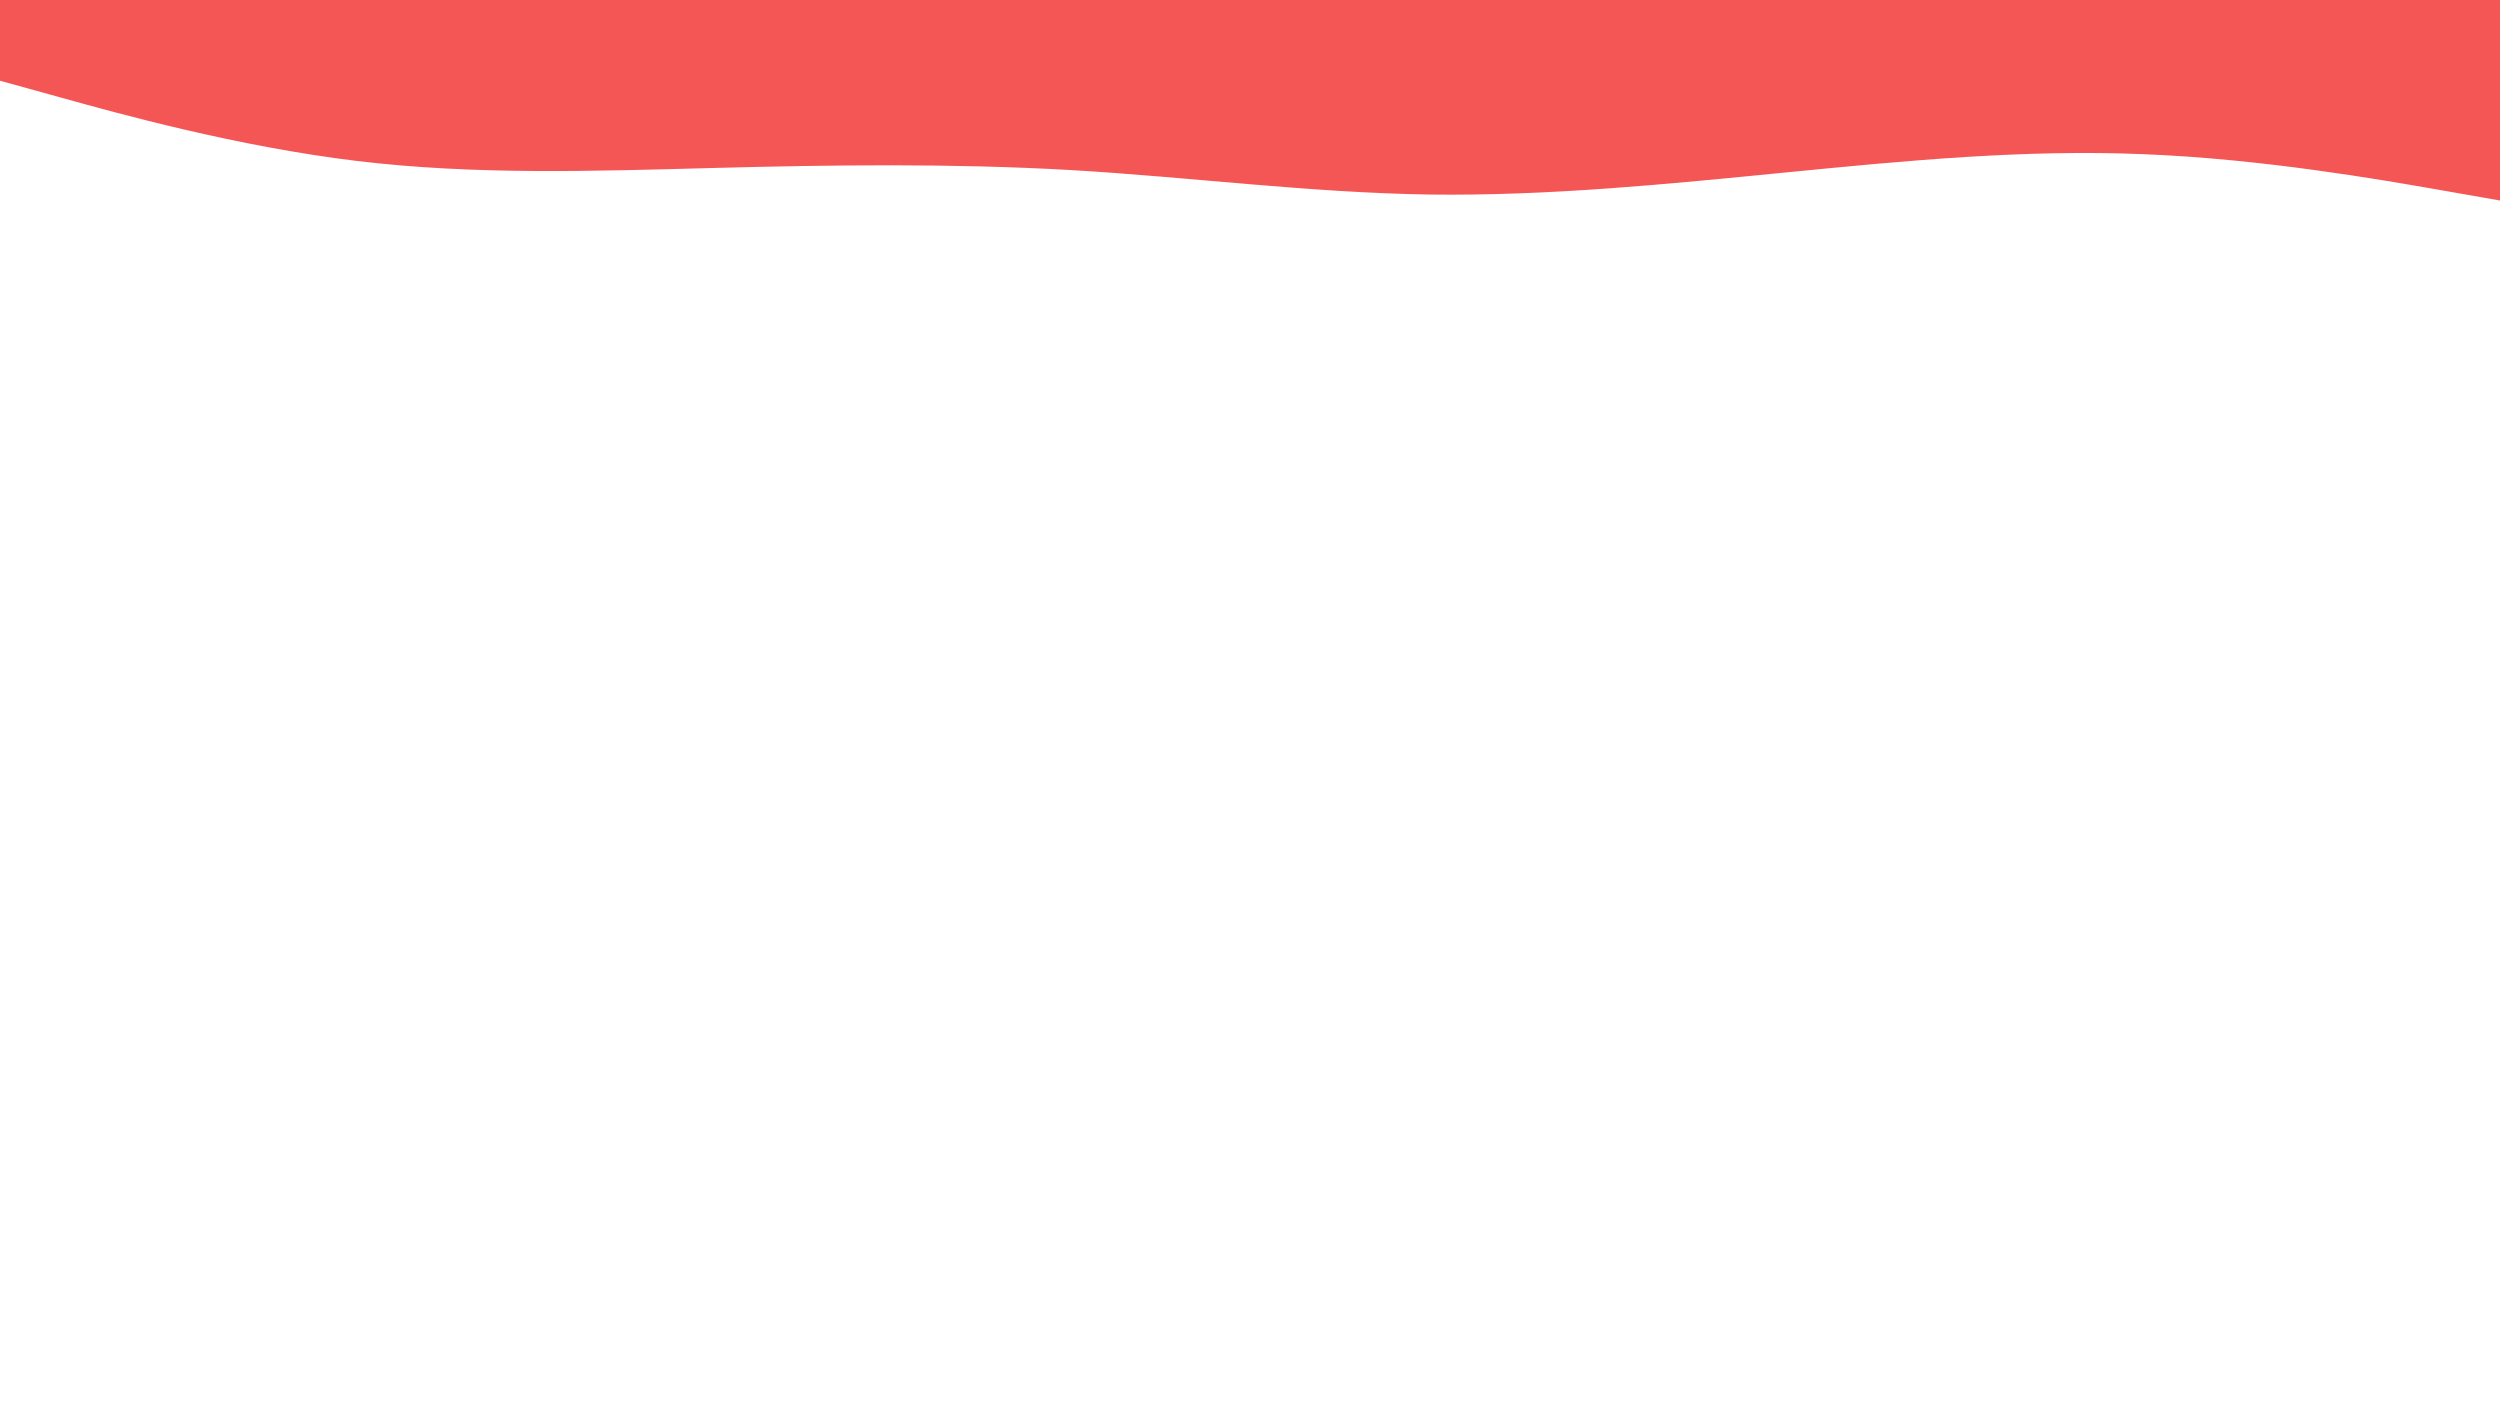
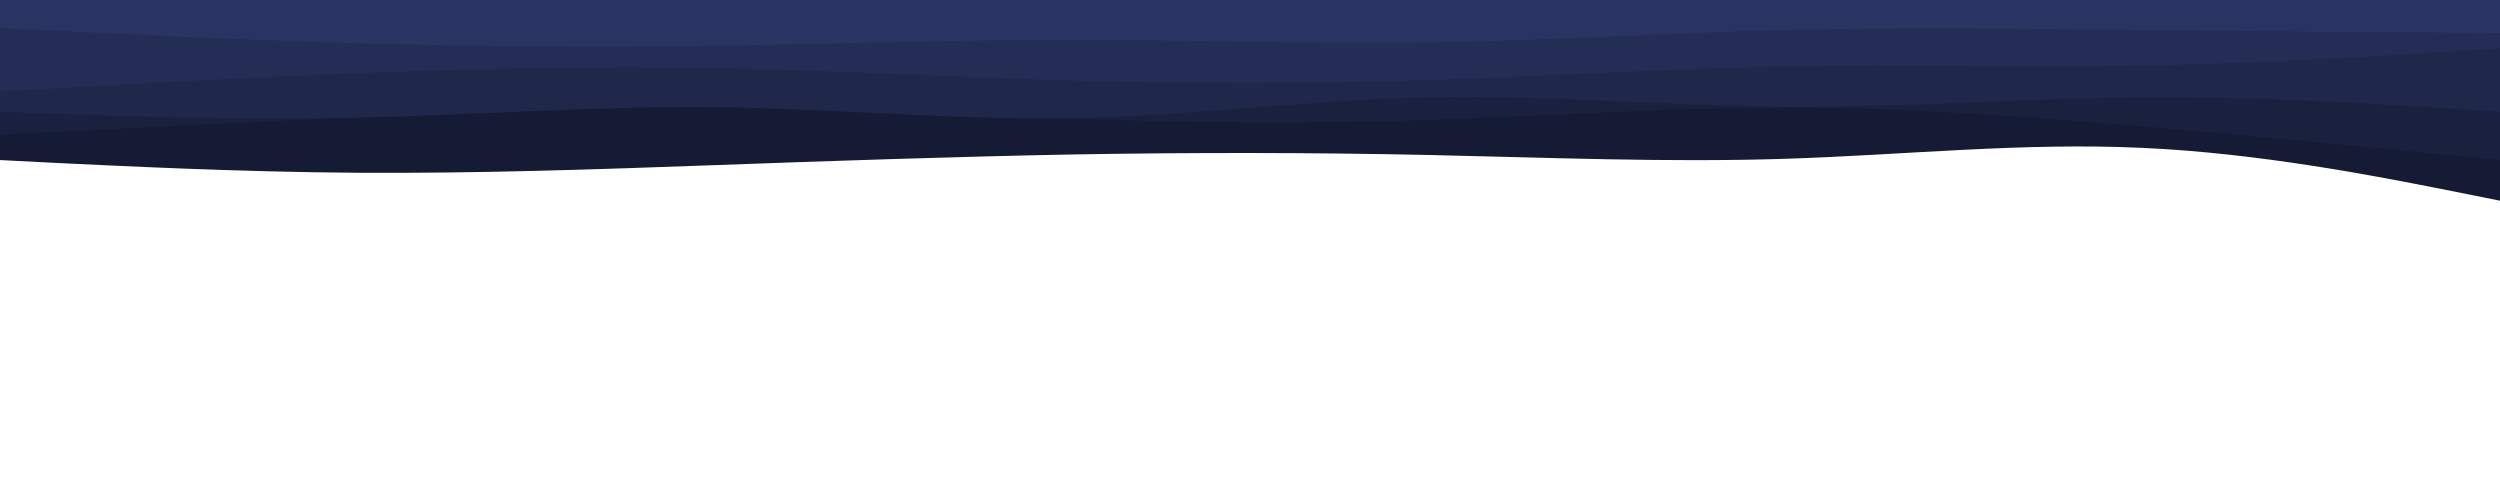
- <svg xmlns="http://www.w3.org/2000/svg" id="visual" viewBox="0 0 960 540" width="960" height="540" version="1.1">
-   <path d="M0 31L22.8 37.3C45.7 43.7 91.3 56.3 137 61.8C182.7 67.3 228.3 65.7 274 64.5C319.7 63.3 365.3 62.7 411.2 65.3C457 68 503 74 548.8 74.7C594.7 75.3 640.3 70.7 686 66.2C731.7 61.7 777.3 57.3 823 59.2C868.7 61 914.3 69 937.2 73L960 77L960 0L937.2 0C914.3 0 868.7 0 823 0C777.3 0 731.7 0 686 0C640.3 0 594.7 0 548.8 0C503 0 457 0 411.2 0C365.3 0 319.7 0 274 0C228.3 0 182.7 0 137 0C91.3 0 45.7 0 22.8 0L0 0Z" fill="#f45656" stroke-linecap="round" stroke-linejoin="miter" />
+ <svg xmlns="http://www.w3.org/2000/svg" id="visual" viewBox="0 0 984 196" width="984" height="196" version="1.1">
+   <path d="M0 63L23.5 64.2C47 65.3 94 67.7 140.8 68C187.7 68.3 234.3 66.7 281.2 65C328 63.3 375 61.7 421.8 60.8C468.7 60 515.3 60 562.2 61C609 62 656 64 702.8 62.5C749.7 61 796.3 56 843.2 58.2C890 60.3 937 69.7 960.5 74.3L984 79L984 0L960.5 0C937 0 890 0 843.2 0C796.3 0 749.7 0 702.8 0C656 0 609 0 562.2 0C515.3 0 468.7 0 421.8 0C375 0 328 0 281.2 0C234.3 0 187.7 0 140.8 0C94 0 47 0 23.5 0L0 0Z" fill="#151b34" />
+   <path d="M0 53L23.5 51.8C47 50.7 94 48.3 140.8 46C187.7 43.7 234.3 41.3 281.2 41.7C328 42 375 45 421.8 46.7C468.7 48.3 515.3 48.7 562.2 47.2C609 45.7 656 42.3 702.8 42.3C749.7 42.3 796.3 45.7 843.2 49.7C890 53.7 937 58.3 960.5 60.7L984 63L984 0L960.5 0C937 0 890 0 843.2 0C796.3 0 749.7 0 702.8 0C656 0 609 0 562.2 0C515.3 0 468.7 0 421.8 0C375 0 328 0 281.2 0C234.3 0 187.7 0 140.8 0C94 0 47 0 23.5 0L0 0Z" fill="#1a213f" />
+   <path d="M0 44L23.5 44.8C47 45.7 94 47.3 140.8 46.3C187.7 45.3 234.3 41.7 281.2 42.2C328 42.7 375 47.3 421.8 46.5C468.7 45.7 515.3 39.3 562.2 38.3C609 37.3 656 41.7 702.8 42C749.7 42.3 796.3 38.7 843.2 38.3C890 38 937 41 960.5 42.5L984 44L984 0L960.5 0C937 0 890 0 843.2 0C796.3 0 749.7 0 702.8 0C656 0 609 0 562.2 0C515.3 0 468.7 0 421.8 0C375 0 328 0 281.2 0C234.3 0 187.7 0 140.8 0C94 0 47 0 23.5 0L0 0Z" fill="#1f274a" />
+   <path d="M0 36L23.5 34.7C47 33.3 94 30.7 140.8 28.8C187.7 27 234.3 26 281.2 26.8C328 27.7 375 30.3 421.8 31.7C468.7 33 515.3 33 562.2 31.5C609 30 656 27 702.8 26.2C749.7 25.3 796.3 26.7 843.2 25.8C890 25 937 22 960.5 20.5L984 19L984 0L960.5 0C937 0 890 0 843.2 0C796.3 0 749.7 0 702.8 0C656 0 609 0 562.2 0C515.3 0 468.7 0 421.8 0C375 0 328 0 281.2 0C234.3 0 187.7 0 140.8 0C94 0 47 0 23.5 0L0 0Z" fill="#242d56" />
+   <path d="M0 11L23.5 12.2C47 13.3 94 15.7 140.8 17C187.7 18.3 234.3 18.7 281.2 18C328 17.3 375 15.7 421.8 15.7C468.7 15.7 515.3 17.3 562.2 16.7C609 16 656 13 702.8 11.8C749.7 10.7 796.3 11.3 843.2 11.8C890 12.3 937 12.7 960.5 12.8L984 13L984 0L960.5 0C937 0 890 0 843.2 0C796.3 0 749.7 0 702.8 0C656 0 609 0 562.2 0C515.3 0 468.7 0 421.8 0C375 0 328 0 281.2 0C234.3 0 187.7 0 140.8 0C94 0 47 0 23.5 0L0 0Z" fill="#293462" />
</svg>
